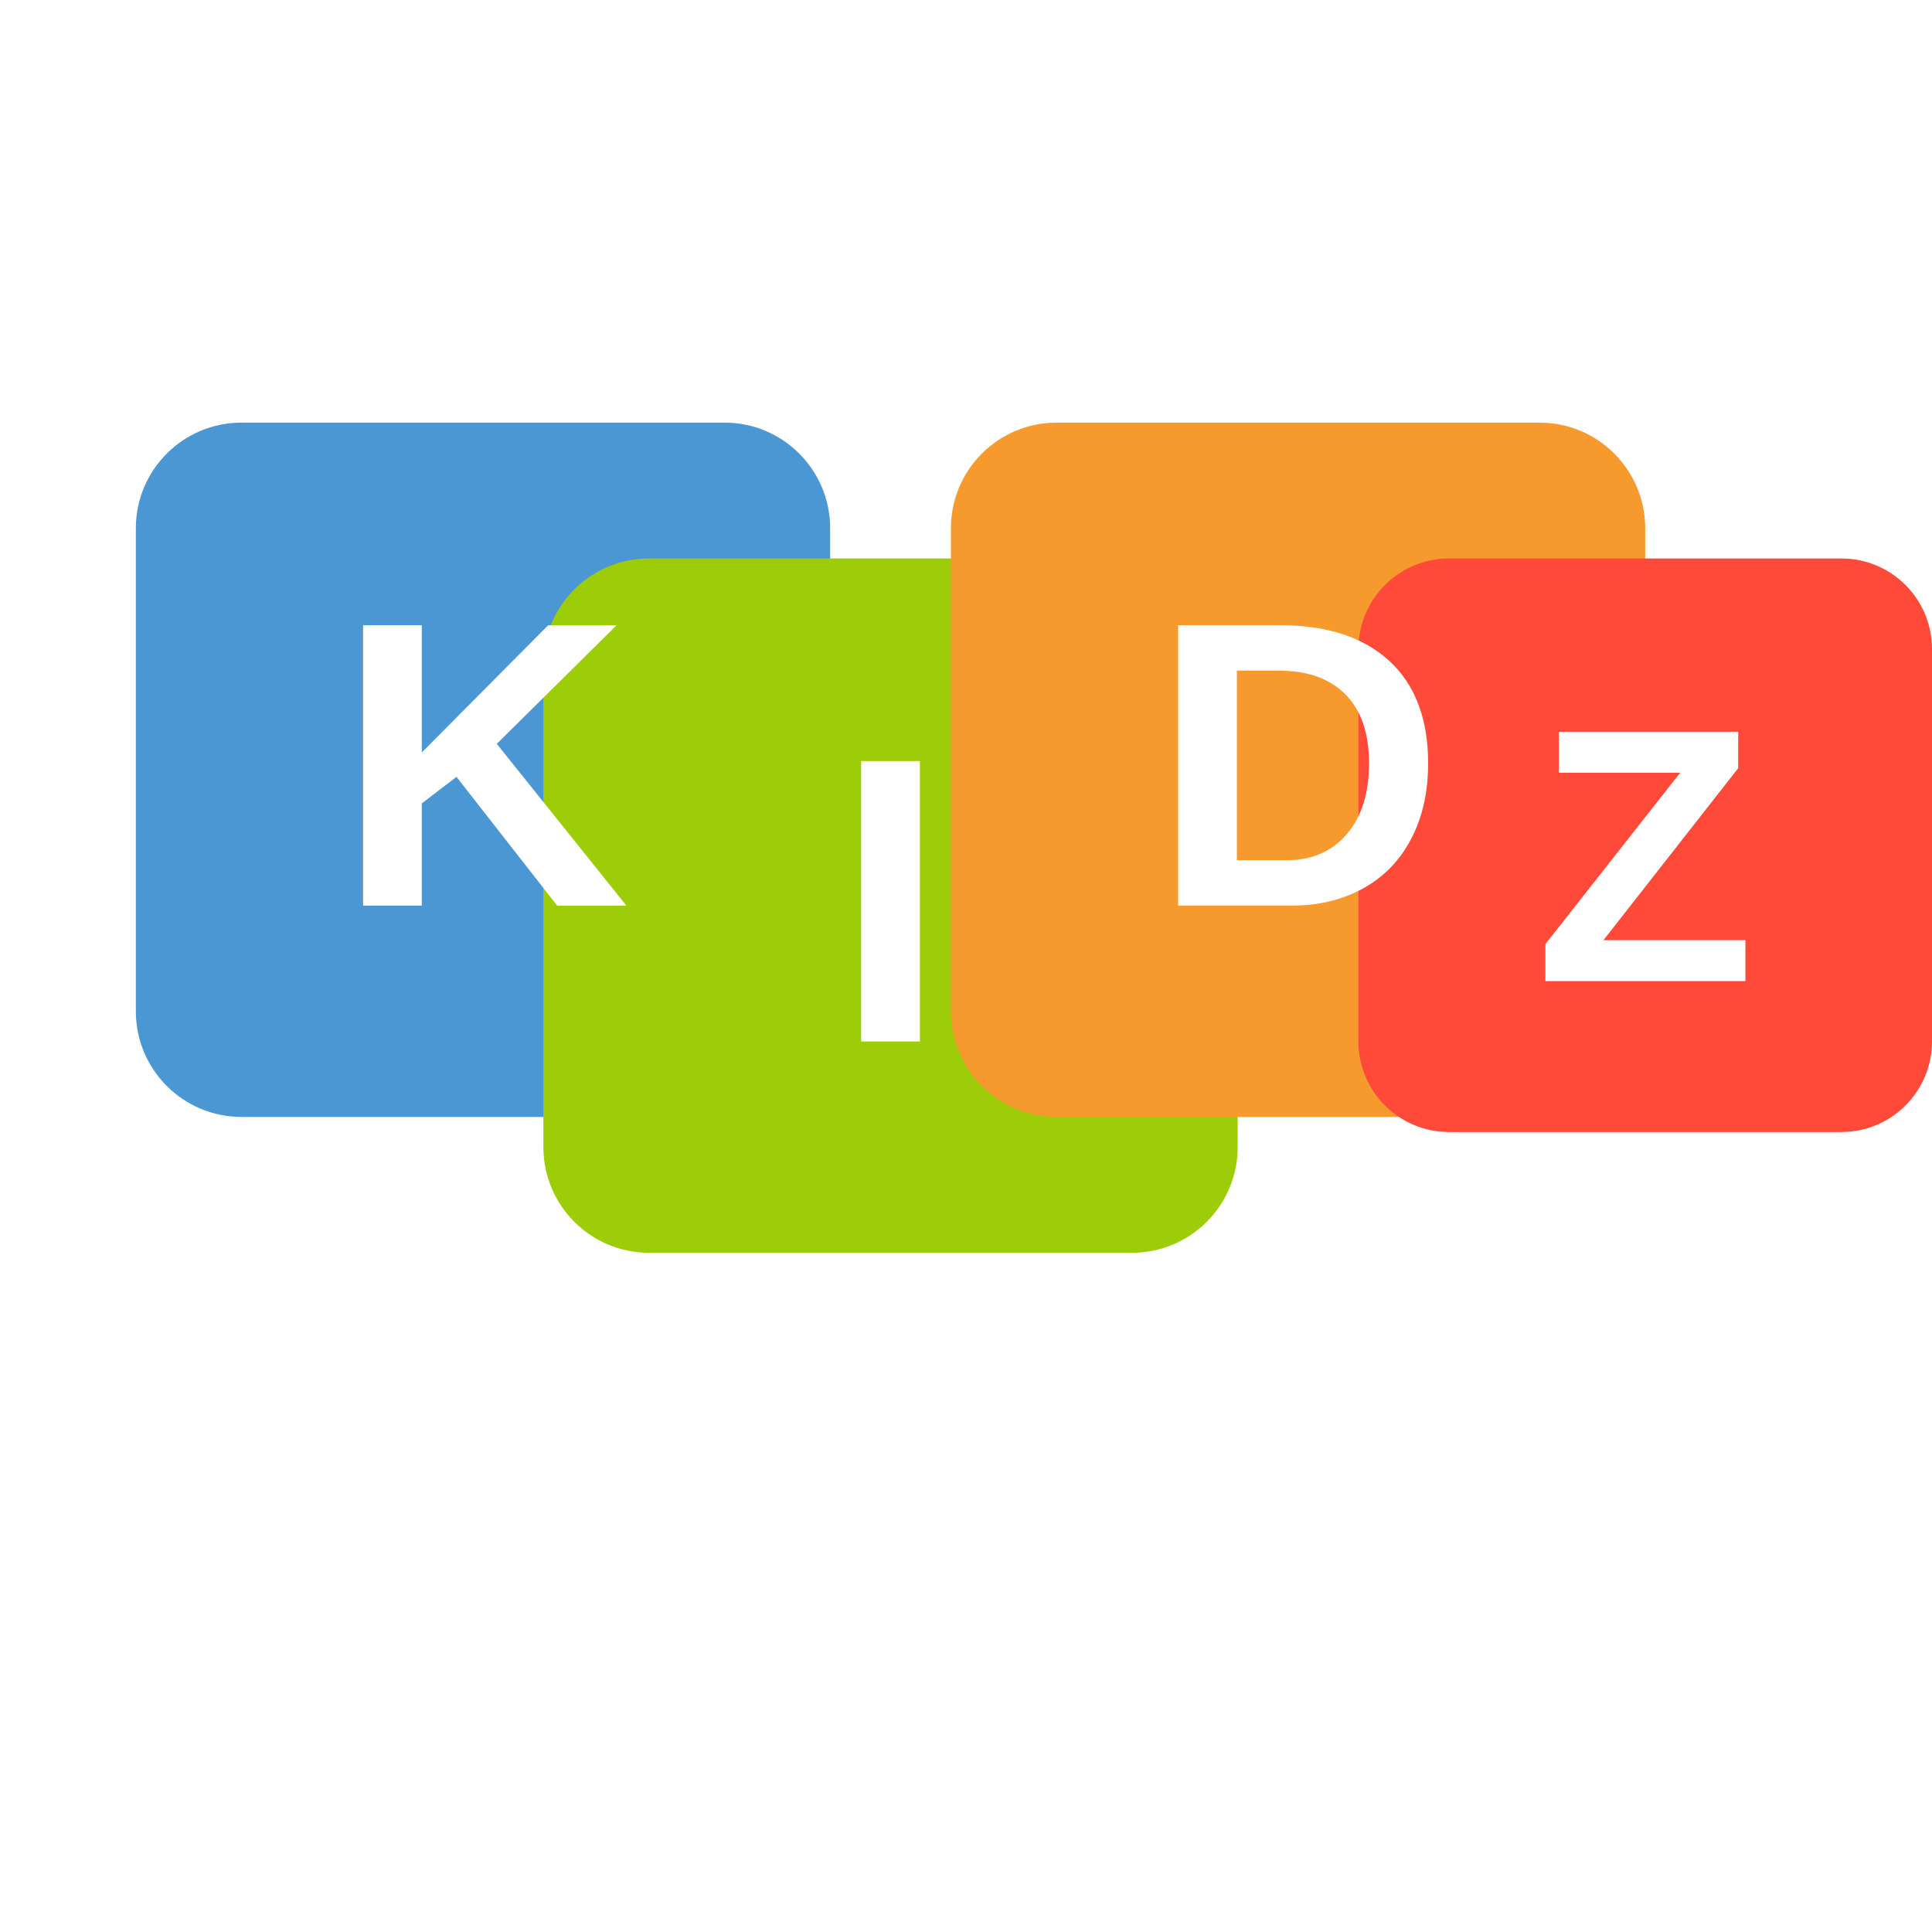
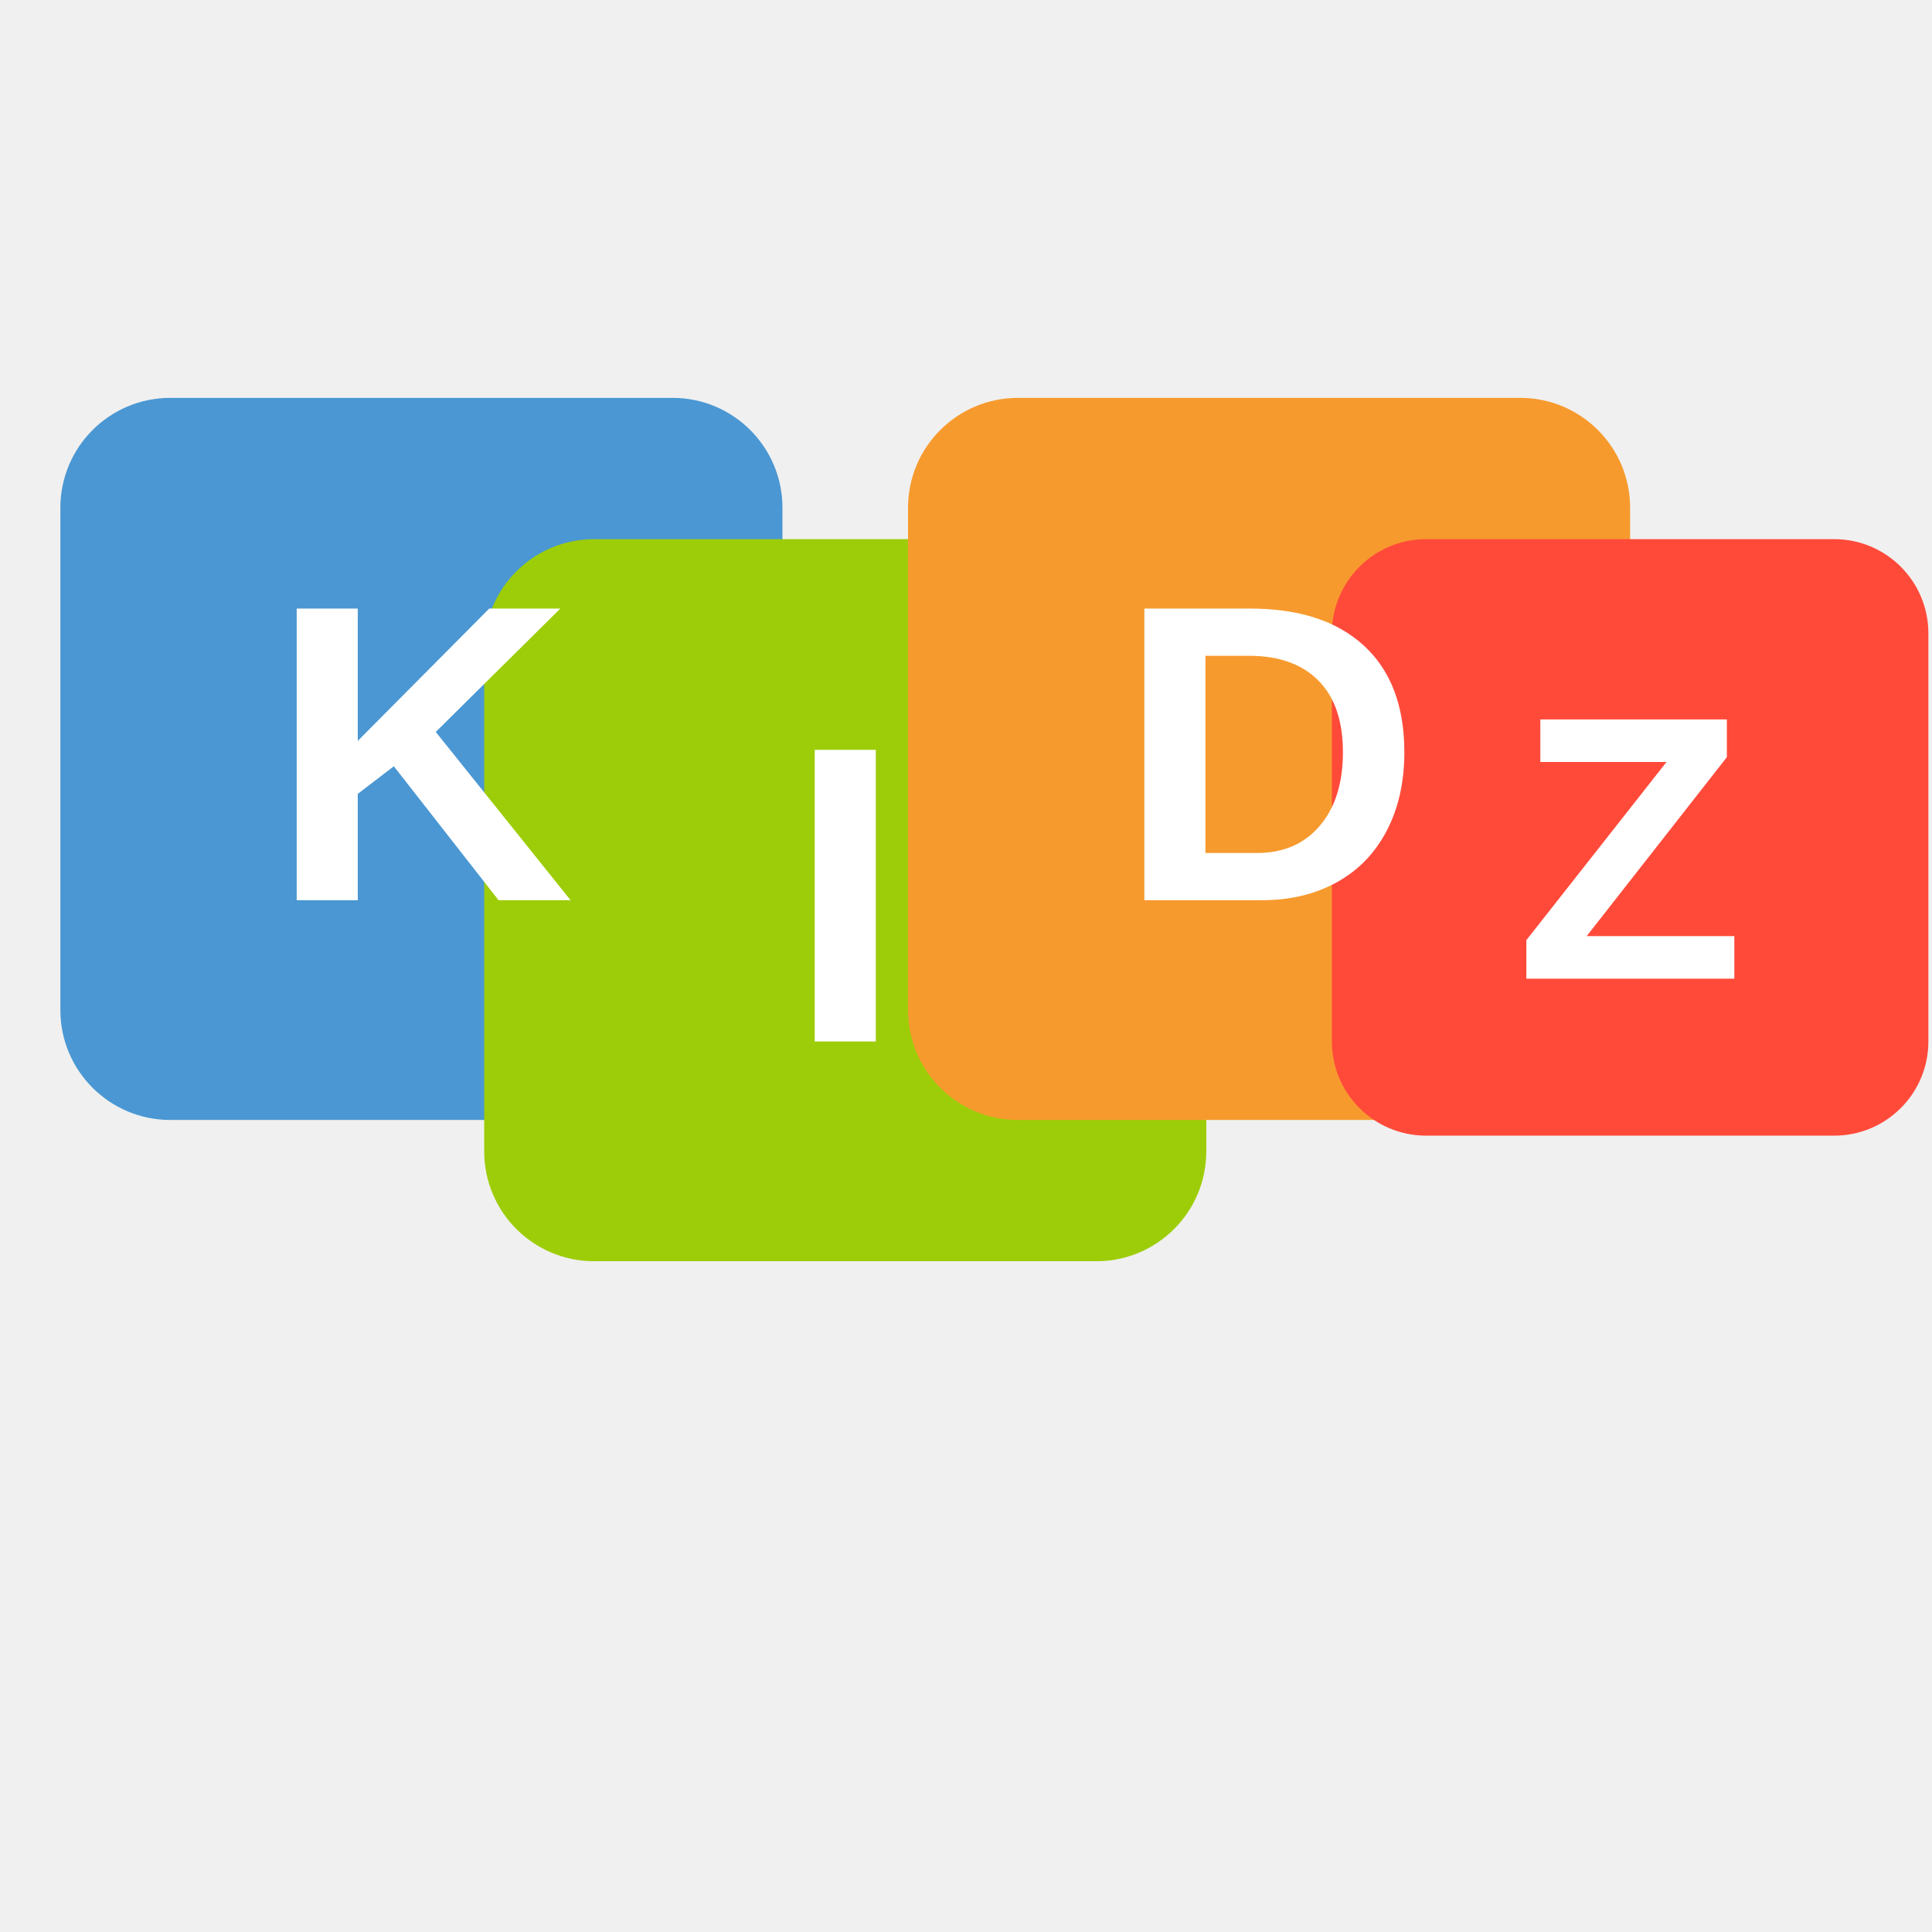
<svg xmlns="http://www.w3.org/2000/svg" viewBox="0 0 256 256" role="img" aria-label="Kidz Hospital favicon">
-   <rect width="256" height="256" fill="#ffffff" />
-   <g transform="translate(18,38)">
+   <g transform="translate(8,34) scale(1.04)">
    <rect x="0" y="18" width="92" height="92" rx="14" fill="#4A97D3" />
    <rect x="54" y="36" width="92" height="92" rx="14" fill="#9DCD08" />
    <rect x="108" y="18" width="92" height="92" rx="14" fill="#F79A2E" />
    <rect x="162" y="36" width="76" height="76" rx="12" fill="#FF4A3A" />
    <text x="46" y="82" text-anchor="middle" font-family="Arial, Helvetica, sans-serif" font-size="54" font-weight="700" fill="#ffffff">K</text>
    <text x="100" y="100" text-anchor="middle" font-family="Arial, Helvetica, sans-serif" font-size="54" font-weight="700" fill="#ffffff">I</text>
    <text x="154" y="82" text-anchor="middle" font-family="Arial, Helvetica, sans-serif" font-size="54" font-weight="700" fill="#ffffff">D</text>
    <text x="200" y="92" text-anchor="middle" font-family="Arial, Helvetica, sans-serif" font-size="48" font-weight="700" fill="#ffffff">Z</text>
  </g>
</svg>
